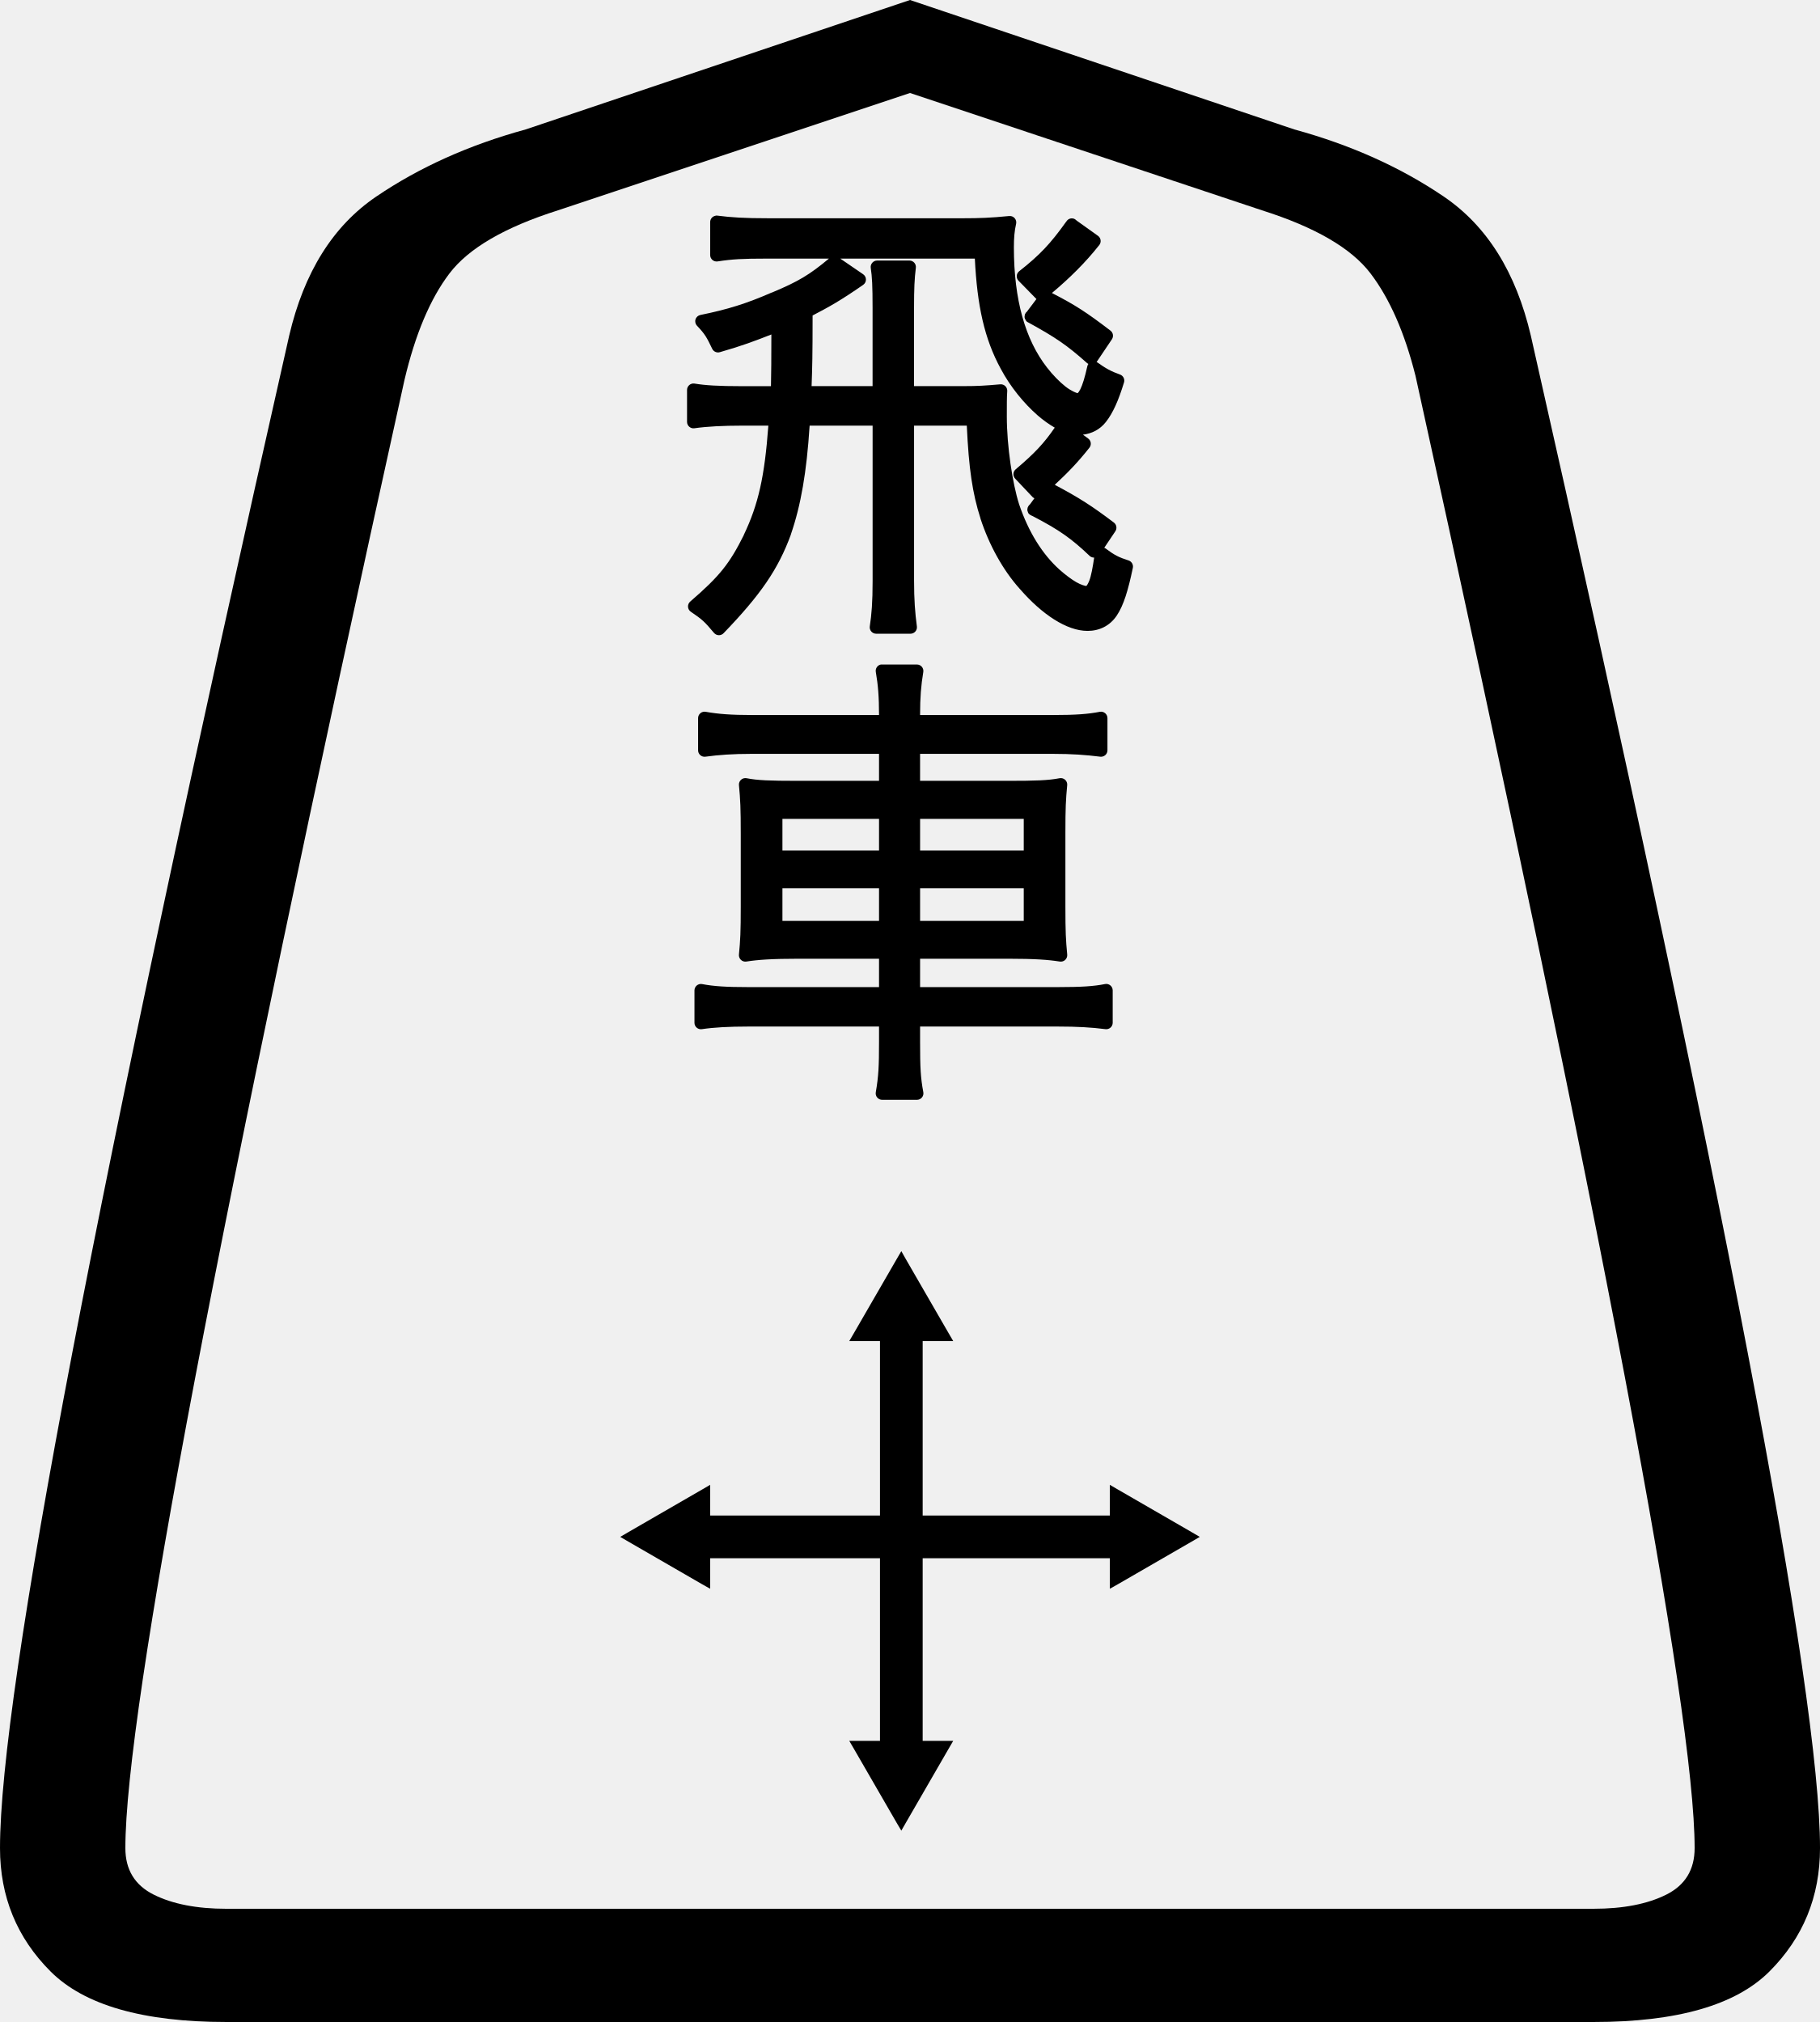
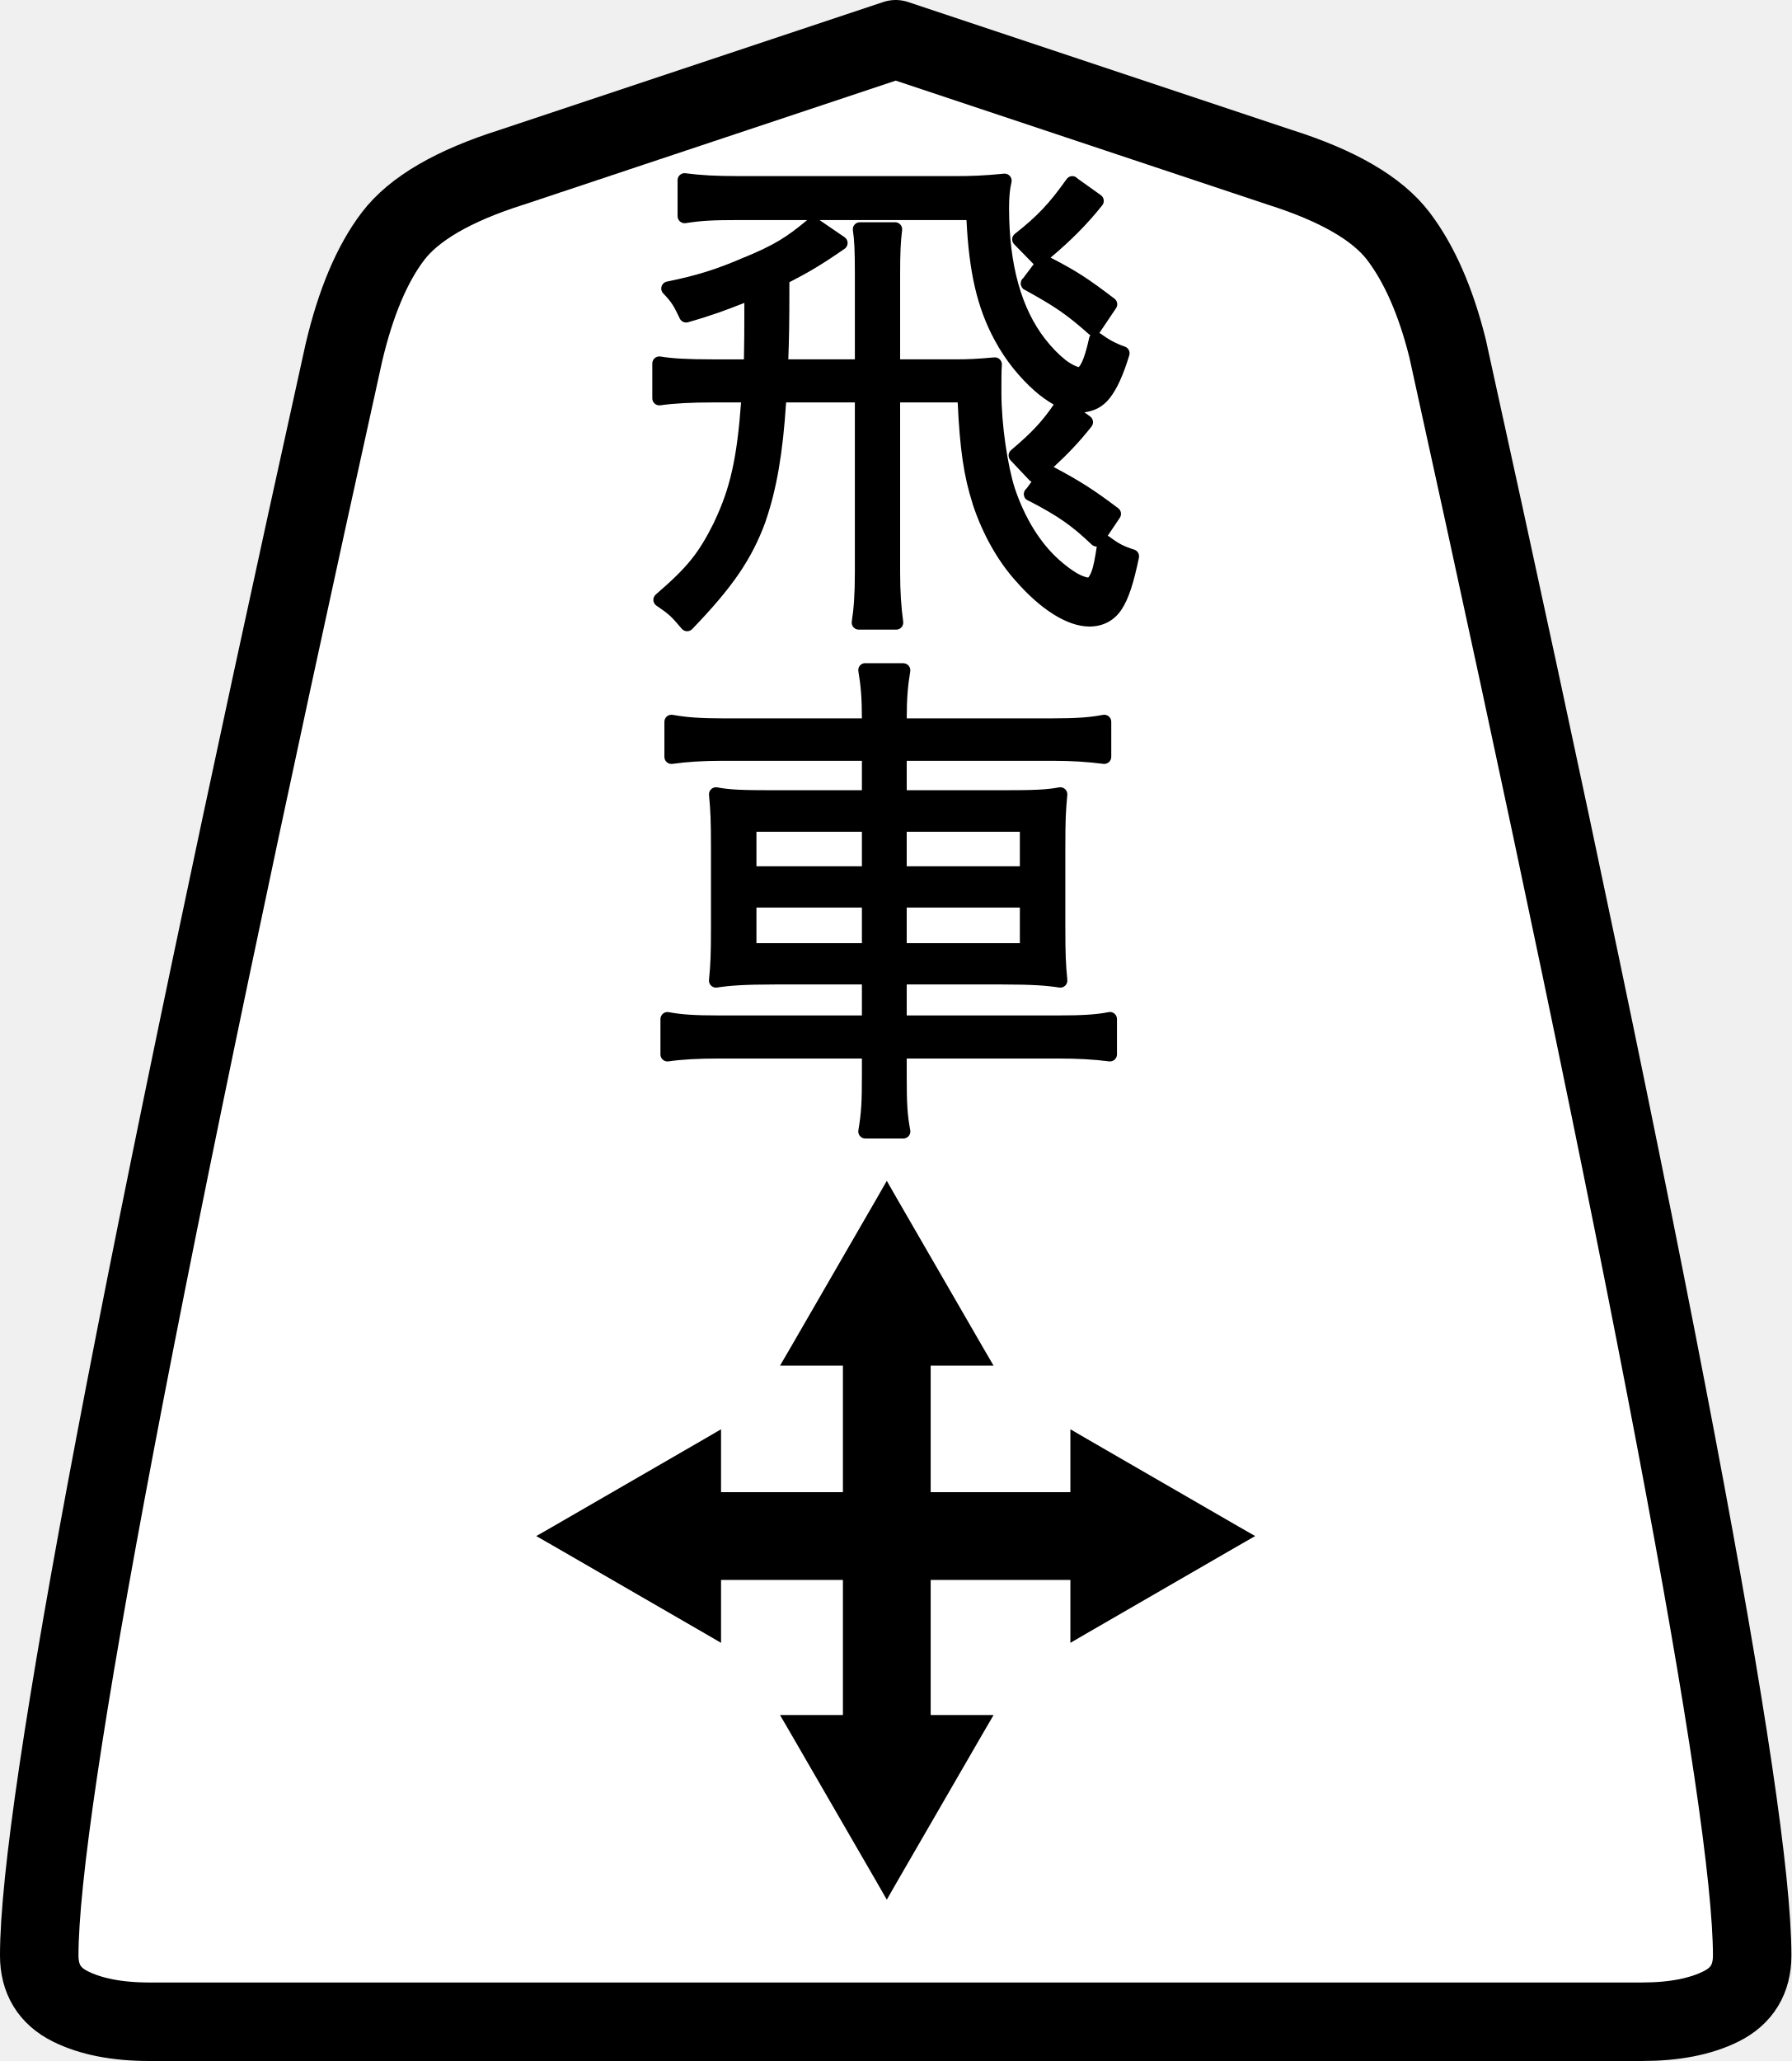
- <svg xmlns="http://www.w3.org/2000/svg" xmlns:xlink="http://www.w3.org/1999/xlink" width="253.125" height="281.25" id="svg2" version="1.1">
+ <svg xmlns="http://www.w3.org/2000/svg" xmlns:xlink="http://www.w3.org/1999/xlink" width="228.25" height="262.563" id="svg2" version="1.1">
  <defs id="defs4">
    <marker orient="auto" refY="0" refX="0" id="TriangleOutL" style="overflow:visible">
      <path id="path4284" d="m 5.77,0 -8.65,5 0,-10 8.65,5 z" style="fill-rule:evenodd;stroke:#000000;stroke-width:1pt" transform="scale(0.8,0.8)" />
    </marker>
    <marker orient="auto" refY="0" refX="0" id="Arrow2Mstart" style="overflow:visible">
      <path id="path4166" style="fill-rule:evenodd;stroke-width:0.625;stroke-linejoin:round" d="M 8.719,4.034 -2.207,0.016 8.719,-4.002 c -1.745,2.372 -1.735,5.617 -6e-7,8.035 z" transform="scale(0.6,0.6)" />
    </marker>
    <marker orient="auto" refY="0" refX="0" id="Arrow2Lend" style="overflow:visible">
      <path id="path4163" style="fill-rule:evenodd;stroke-width:0.625;stroke-linejoin:round" d="M 8.719,4.034 -2.207,0.016 8.719,-4.002 c -1.745,2.372 -1.735,5.617 -6e-7,8.035 z" transform="matrix(-1.1,0,0,-1.1,-1.1,0)" />
    </marker>
    <marker orient="auto" refY="0" refX="0" id="Arrow2Lstart" style="overflow:visible">
      <path id="path4160" style="fill-rule:evenodd;stroke-width:0.625;stroke-linejoin:round" d="M 8.719,4.034 -2.207,0.016 8.719,-4.002 c -1.745,2.372 -1.735,5.617 -6e-7,8.035 z" transform="matrix(1.1,0,0,1.1,1.1,0)" />
    </marker>
    <marker orient="auto" refY="0" refX="0" id="TriangleInL" style="overflow:visible">
      <path id="path4275" d="m 5.77,0 -8.65,5 0,-10 8.65,5 z" style="fill-rule:evenodd;stroke:#000000;stroke-width:1pt" transform="scale(-0.8,-0.8)" />
    </marker>
    <marker orient="auto" refY="0" refX="0" id="Arrow1Lstart" style="overflow:visible">
      <path id="path4482" d="M 0,0 5,-5 -12.5,0 5,5 0,0 z" style="fill-rule:evenodd;stroke:#000000;stroke-width:1pt" transform="matrix(0.8,0,0,0.8,10,0)" />
    </marker>
  </defs>
-   <g id="layer1" transform="translate(-525.1517,-730.5943)">
+   <g id="layer1" transform="translate(-537.5892,-738.5318)">
+     <path style="fill:#ffffff;fill-opacity:1;stroke:#000000;stroke-width:10;stroke-linecap:round;stroke-linejoin:round;stroke-miterlimit:4;stroke-opacity:1;stroke-dasharray:none" d="m 556.652,996.094 190.125,0 c 4.125,0 7.5,-0.656 10.125,-1.969 2.625,-1.313 3.938,-3.469 3.938,-6.469 0,-19.125 -12.938,-87.375 -38.813,-204.75 -1.5,-6 -3.586,-10.758 -6.258,-14.273 -2.672,-3.516 -7.711,-6.445 -15.117,-8.789 l -48.938,-16.312 -48.938,16.312 c -7.406,2.344 -12.445,5.273 -15.117,8.789 -2.672,3.516 -4.758,8.461 -6.258,14.836 -25.875,117 -38.813,185.063 -38.813,204.188 0,3 1.313,5.156 3.938,6.469 2.625,1.312 6,1.969 10.125,1.969 z" id="path5950" />
    <use height="100.5" width="100.5" id="use3189" transform="matrix(-4,0,0,-4,42,80)" y="0" x="0" xlink:href="#lance" />
    <use height="100.5" width="100.5" id="use3189-0" transform="matrix(-4,0,0,-4,42,80)" y="0" x="0" xlink:href="#lance" />
    <use height="100.5" width="100.5" id="use3189-9" transform="matrix(-4,0,0,-4,42,80)" y="0" x="0" xlink:href="#lance" />
-     <g id="g5968" transform="translate(-1.5258789e-5,-20)">
-       <g transform="matrix(0.8957411,0,0,0.8957411,-21.34819,451.6253)" id="g5930">
-         <path style="font-size:medium;font-style:normal;font-variant:normal;font-weight:normal;font-stretch:normal;text-indent:0;text-align:start;text-decoration:none;line-height:normal;letter-spacing:normal;word-spacing:normal;text-transform:none;direction:ltr;block-progression:tb;writing-mode:lr-tb;text-anchor:start;baseline-shift:baseline;color:#000000;fill:#000000;fill-opacity:1;fill-rule:evenodd;stroke:none;stroke-width:1.6pt;marker:none;visibility:visible;display:inline;overflow:visible;enable-background:accumulate;font-family:Sans;-inkscape-font-specification:Sans" d="m 750.056,528.049 -0.725,1.243 -6.631,11.476 -0.725,1.243 1.451,0 3.316,0 0,27.096 -26.37,0 0,-3.316 0,-1.451 -1.243,0.725 -11.476,6.631 -1.243,0.725 1.243,0.725 11.476,6.631 1.243,0.699 0,-1.425 0,-3.316 26.37,0 0,28.365 -3.316,0 -1.451,0 0.725,1.243 6.631,11.476 0.725,1.218 0.699,-1.218 6.631,-11.476 0.725,-1.243 -1.425,0 -3.316,0 0,-28.365 29.064,0 0,3.316 0,1.425 1.243,-0.699 11.476,-6.631 1.243,-0.725 -1.243,-0.725 -11.476,-6.631 -1.243,-0.725 0,1.451 0,3.316 -29.064,0 0,-27.096 3.316,0 1.425,0 -0.725,-1.243 -6.631,-11.476 -0.699,-1.243 z" id="path5583" />
-         <path style="font-size:72px;font-style:normal;font-variant:normal;font-weight:300;font-stretch:normal;line-height:100%;letter-spacing:0px;word-spacing:0px;fill:#000000;fill-opacity:1;stroke:none;font-family:Hiragino Kaku Gothic Pro;-inkscape-font-specification:Hiragino Kaku Gothic Pro Light" d="m 721.22,367.268 a 1,1 0 0 0 -0.844,1 l 0,5.094 a 1,1 0 0 0 1.156,1 c 2.249,-0.351 3.904,-0.438 7.562,-0.438 l 9.719,0 c -2.976,2.482 -4.712,3.547 -8.875,5.281 a 1,1 0 0 0 -0.031,0 c -3.91,1.706 -6.831,2.614 -11.031,3.469 a 1,1 0 0 0 -0.531,1.688 c 1.251,1.321 1.486,1.776 2.344,3.562 a 1,1 0 0 0 1.188,0.531 c 3.457,-0.988 5.483,-1.759 8,-2.75 -0.001,3.533 -0.018,6.332 -0.062,8.031 l -4.406,0 -0.062,0 c -3.718,0 -5.754,-0.131 -7.406,-0.406 a 1,1 0 0 0 -1.156,1 l 0,4.969 a 1,1 0 0 0 1.156,0.969 c 1.947,-0.278 4.414,-0.406 7.406,-0.406 l 4.062,0 c -0.583,7.914 -1.547,12.231 -3.812,16.969 -0.004,0.009 0.004,0.022 0,0.031 -2.194,4.383 -3.688,6.328 -8.312,10.312 a 1,1 0 0 0 0.094,1.594 c 1.781,1.211 2.101,1.505 3.594,3.281 a 1,1 0 0 0 1.5,0.031 c 5.658,-5.875 8.445,-9.853 10.438,-15.312 a 1,1 0 0 0 0,-0.031 c 1.544,-4.492 2.445,-9.629 2.906,-16.875 l 9.781,0 0,24.125 c 0,3.283 -0.158,5.216 -0.438,7.031 a 1,1 0 0 0 1,1.156 l 5.312,0 a 1,1 0 0 0 1,-1.125 c -0.283,-2.12 -0.438,-4.133 -0.438,-7.125 l 0,-24.062 8.188,0 c 0.306,6.631 0.872,10.509 2.125,14.406 a 1,1 0 0 0 0,0.031 c 1.333,4.073 3.464,7.969 6.094,10.906 0.01,0.012 0.021,0.02 0.031,0.031 3.419,3.928 7.251,6.5 10.5,6.5 1.811,0 3.45,-0.764 4.531,-2.375 1.081,-1.611 1.771,-3.941 2.5,-7.406 a 1,1 0 0 0 -0.656,-1.156 c -1.527,-0.486 -2.205,-0.833 -3.594,-1.875 a 1,1 0 0 0 -0.188,-0.094 l 1.719,-2.562 a 1,1 0 0 0 -0.25,-1.375 c -3.406,-2.572 -5.361,-3.829 -9.156,-5.844 1.939,-1.796 3.543,-3.433 5.375,-5.75 a 1,1 0 0 0 -0.188,-1.438 l -0.812,-0.594 c 1.367,-0.174 2.611,-0.768 3.562,-1.969 1.103,-1.392 1.968,-3.371 2.812,-6.125 a 1,1 0 0 0 -0.625,-1.25 c -1.353,-0.474 -2.246,-0.969 -3.5,-1.875 a 1,1 0 0 0 -0.125,-0.062 l 2.375,-3.531 a 1,1 0 0 0 -0.219,-1.344 c -3.785,-2.891 -5.514,-4.003 -9.094,-5.844 2.721,-2.285 5.158,-4.673 7.344,-7.438 a 1,1 0 0 0 -0.188,-1.438 l -3.281,-2.344 -0.188,-0.156 a 1,1 0 0 0 -0.031,-0.031 1,1 0 0 0 -0.062,-0.031 1,1 0 0 0 -0.094,-0.062 1,1 0 0 0 -0.062,-0.031 1,1 0 0 0 -0.125,-0.031 1,1 0 0 0 -0.188,-0.031 1,1 0 0 0 -0.031,0 1,1 0 0 0 -0.344,0.062 1,1 0 0 0 -0.281,0.156 1,1 0 0 0 0,0.031 1,1 0 0 0 -0.062,0.031 1,1 0 0 0 -0.031,0.031 1,1 0 0 0 -0.031,0.031 1,1 0 0 0 -0.062,0.094 1,1 0 0 0 -0.125,0.156 c -2.346,3.291 -4.051,5.121 -7.25,7.625 a 1,1 0 0 0 -0.094,1.469 l 2.75,2.812 a 1,1 0 0 0 0.031,0.031 l -1.531,2.031 -0.031,0 a 1,1 0 0 0 -0.062,0.062 l 0,0.031 a 1,1 0 0 0 -0.062,0.062 1,1 0 0 0 0,0.031 1,1 0 0 0 -0.031,0.031 1,1 0 0 0 -0.031,0.062 1,1 0 0 0 -0.031,0.031 1,1 0 0 0 0,0.062 1,1 0 0 0 -0.031,0.031 1,1 0 0 0 0,0.062 1,1 0 0 0 0,0.031 1,1 0 0 0 0,0.062 1,1 0 0 0 -0.031,0.062 1,1 0 0 0 0,0.031 1,1 0 0 0 0,0.062 1,1 0 0 0 0,0.031 1,1 0 0 0 0,0.062 1,1 0 0 0 0,0.031 1,1 0 0 0 0.031,0.062 1,1 0 0 0 0,0.031 1,1 0 0 0 0,0.062 1,1 0 0 0 0.031,0.031 1,1 0 0 0 0.031,0.062 1,1 0 0 0 0.031,0.062 1,1 0 0 0 0,0.031 1,1 0 0 0 0.031,0.031 1,1 0 0 0 0.031,0.062 1,1 0 0 0 0,0.031 1,1 0 0 0 0.062,0.031 1,1 0 0 0 0,0.031 1,1 0 0 0 0.062,0.062 1,1 0 0 0 0.031,0.031 1,1 0 0 0 0.031,0.031 1,1 0 0 0 0.031,0.031 1,1 0 0 0 0.062,0.031 1,1 0 0 0 0.031,0 1,1 0 0 0 0.031,0.031 1,1 0 0 0 0.062,0.031 c 4.239,2.334 5.937,3.478 9.125,6.312 a 1,1 0 0 0 0.188,0.125 1,1 0 0 0 -0.156,0.344 c -0.388,1.764 -0.767,2.954 -1.094,3.594 -0.163,0.32 -0.303,0.502 -0.375,0.562 -0.072,0.06 -0.037,0.031 -0.062,0.031 -0.102,0 -0.964,-0.311 -1.875,-1.031 -0.911,-0.72 -1.95,-1.77 -2.875,-2.969 -3.349,-4.306 -5.125,-10.49 -5.125,-18.625 0,-1.407 0.081,-2.541 0.344,-3.656 a 1,1 0 0 0 -1.094,-1.219 c -2.854,0.285 -4.675,0.344 -7.031,0.344 l -30.438,0 c -3.646,0 -5.614,-0.123 -7.812,-0.406 a 1,1 0 0 0 -0.281,0 z m 19.344,6.656 20.906,0 c 0.36,7.314 1.484,12.455 4.031,17.125 1.502,2.816 3.577,5.341 5.719,7.219 0.884,0.775 1.768,1.384 2.656,1.906 -1.658,2.408 -3.084,3.954 -6.062,6.469 a 1,1 0 0 0 -0.062,1.469 l 2.656,2.812 a 1,1 0 0 0 0.312,0.219 l -0.688,0.938 a 1,1 0 0 0 -0.062,0.062 l -0.031,0.031 a 1,1 0 0 0 -0.094,0.094 l 0,0.031 a 1,1 0 0 0 -0.062,0.062 1,1 0 0 0 -0.156,0.469 1,1 0 0 0 0,0.031 1,1 0 0 0 0,0.062 1,1 0 0 0 0,0.031 1,1 0 0 0 0,0.062 1,1 0 0 0 0,0.031 1,1 0 0 0 0.031,0.062 1,1 0 0 0 0,0.031 1,1 0 0 0 0.031,0.062 1,1 0 0 0 0,0.031 1,1 0 0 0 0.031,0.062 1,1 0 0 0 0,0.031 1,1 0 0 0 0.031,0.062 1,1 0 0 0 0,0.031 1,1 0 0 0 0.062,0.062 1,1 0 0 0 0,0.031 1,1 0 0 0 0.062,0.031 1,1 0 0 0 0.031,0.062 1,1 0 0 0 0.031,0.031 1,1 0 0 0 0.031,0 1,1 0 0 0 0.062,0.062 1,1 0 0 0 0.094,0.062 1,1 0 0 0 0.031,0 1,1 0 0 0 0.156,0.094 1,1 0 0 0 0.094,0.031 c 4.204,2.186 6.064,3.515 8.906,6.219 a 1,1 0 0 0 0.688,0.25 c -0.225,1.499 -0.471,2.859 -0.75,3.562 -0.169,0.426 -0.337,0.707 -0.438,0.812 -0.1,0.105 -0.061,0.031 -0.031,0.031 -0.147,0 -0.802,-0.152 -1.562,-0.594 -0.755,-0.438 -1.671,-1.119 -2.594,-1.938 -2.652,-2.38 -4.813,-5.821 -6.281,-10.156 -1.026,-3.214 -1.906,-9.037 -1.906,-13.594 0,-1.872 -0.004,-3.068 0.062,-3.938 a 1,1 0 0 0 -1.062,-1.094 c -2.44,0.215 -3.55,0.281 -5.688,0.281 l -7.719,0 0,-12.156 c 0,-3.008 0.071,-4.538 0.281,-6.219 a 1,1 0 0 0 -0.969,-1.125 l -5.062,0 a 1,1 0 0 0 -0.969,1.156 c 0.206,1.376 0.281,2.745 0.281,6.188 l 0,12.156 -9.469,0 c 0.106,-2.943 0.156,-4.714 0.156,-10.969 2.623,-1.362 4.336,-2.322 7.844,-4.75 a 1,1 0 0 0 0,-1.656 l -3.562,-2.438 z m 6.312,63.031 a 1,1 0 0 0 -0.781,1.156 c 0.347,2.015 0.497,3.815 0.5,6.688 l -19.75,0 c -3.21,0 -5.212,-0.153 -7.156,-0.5 a 1,1 0 0 0 -1.188,1 l 0,4.969 a 1,1 0 0 0 1.156,1 c 2.034,-0.281 4.278,-0.438 7.125,-0.438 l 19.812,0 0,4.188 -12.75,0 c -4.165,0 -6.128,-0.069 -7.812,-0.406 a 1,1 0 0 0 -1.188,1.062 c 0.215,2.29 0.281,3.523 0.281,7.688 l 0,11.094 c 0,4.092 -0.067,5.315 -0.281,7.531 a 1,1 0 0 0 1.156,1.094 c 1.724,-0.276 3.89,-0.438 8.188,-0.438 l 12.406,0 0,4.406 -20.312,0 c -3.428,0 -5.366,-0.125 -7.156,-0.469 a 1,1 0 0 0 -1.188,0.969 l 0,5.062 a 1,1 0 0 0 1.156,0.969 c 1.875,-0.278 4.195,-0.406 7.188,-0.406 l 20.312,0 0,2.438 c 0,3.731 -0.077,5.284 -0.5,7.75 a 1,1 0 0 0 1,1.188 l 5.406,0 a 1,1 0 0 0 0.969,-1.188 c -0.42,-2.238 -0.5,-3.802 -0.5,-7.75 l 0,-2.438 21.406,0 c 2.992,0 5.185,0.124 7.375,0.406 a 1,1 0 0 0 1.125,-0.969 l 0,-5.062 a 1,1 0 0 0 -1.219,-0.969 c -1.709,0.342 -3.635,0.469 -7.281,0.469 l -21.406,0 0,-4.406 13.625,0 c 4.225,0 6.334,0.161 8.062,0.438 a 1,1 0 0 0 1.156,-1.094 c -0.215,-2.292 -0.281,-3.439 -0.281,-7.531 l 0,-11.312 c 0,-4.02 0.066,-5.177 0.281,-7.469 a 1,1 0 0 0 -1.188,-1.062 c -1.77,0.34 -3.66,0.406 -7.969,0.406 l -13.688,0 0,-4.188 20.688,0 c 2.847,0 5.015,0.154 7.281,0.438 a 1,1 0 0 0 1.125,-1 l 0,-4.969 a 1,1 0 0 0 -1.188,-1 c -1.794,0.345 -3.635,0.5 -7.281,0.5 l -20.625,0 c 0.003,-2.801 0.152,-4.597 0.5,-6.688 a 1,1 0 0 0 -0.969,-1.156 l -5.406,0 a 1,1 0 0 0 -0.219,0 z m -15.281,23.969 15,0 0,4.906 -15,0 0,-4.906 z m 21.375,0 16.094,0 0,4.906 -16.094,0 0,-4.906 z m -21.375,10.781 15,0 0,5.062 -15,0 0,-5.062 z m 21.375,0 16.094,0 0,5.062 -16.094,0 0,-5.062 z" id="path5723" />
-       </g>
-       <path id="path5950" d="m 556.652,1031.844 c -11.625,0 -19.781,-2.344 -24.469,-7.031 -4.688,-4.688 -7.031,-10.406 -7.031,-17.156 0,-21.75 13.406,-91.875 40.219,-210.375 2.063,-8.813 6.094,-15.258 12.094,-19.336 6,-4.078 12.937,-7.195 20.812,-9.352 l 53.438,-18 53.438,18 c 7.875,2.156 14.812,5.273 20.812,9.352 6,4.078 10.031,10.523 12.094,19.336 26.812,118.5 40.219,188.625 40.219,210.375 0,6.75 -2.344,12.469 -7.031,17.156 -4.688,4.688 -12.844,7.031 -24.469,7.031 z m 0,-15.75 190.125,0 c 4.125,0 7.5,-0.656 10.125,-1.969 2.625,-1.313 3.938,-3.469 3.938,-6.469 0,-19.125 -12.938,-87.375 -38.813,-204.75 -1.5,-6 -3.586,-10.758 -6.258,-14.273 -2.672,-3.516 -7.711,-6.445 -15.117,-8.789 l -48.938,-16.312 -48.938,16.312 c -7.406,2.344 -12.445,5.273 -15.117,8.789 -2.672,3.516 -4.758,8.461 -6.258,14.836 -25.875,117 -38.813,185.063 -38.813,204.188 0,3 1.313,5.156 3.938,6.469 2.625,1.312 6,1.969 10.125,1.969 z" style="stroke:none" />
-     </g>
+     <path style="font-size:72px;font-style:normal;font-variant:normal;font-weight:300;font-stretch:normal;line-height:100%;letter-spacing:0px;word-spacing:0px;fill:#000000;fill-opacity:1;stroke:none;font-family:Hiragino Kaku Gothic Pro;-inkscape-font-specification:Hiragino Kaku Gothic Pro Light" d="m 624.678,760.602 a 0.896,0.896 0 0 0 -0.756,0.896 l 0,4.563 a 0.896,0.896 0 0 0 1.036,0.896 c 2.014,-0.315 3.497,-0.392 6.774,-0.392 l 8.705,0 c -2.665,2.223 -4.221,3.177 -7.95,4.731 a 0.896,0.896 0 0 0 -0.028,0 c -3.503,1.528 -6.119,2.342 -9.881,3.107 a 0.896,0.896 0 0 0 -0.476,1.512 c 1.121,1.183 1.331,1.591 2.099,3.191 a 0.896,0.896 0 0 0 1.064,0.476 c 3.096,-0.885 4.912,-1.576 7.166,-2.463 -9e-4,3.164 -0.016,5.672 -0.056,7.194 l -3.947,0 -0.056,0 c -3.331,0 -5.154,-0.117 -6.634,-0.364 a 0.896,0.896 0 0 0 -1.036,0.896 l 0,4.451 a 0.896,0.896 0 0 0 1.036,0.868 c 1.744,-0.249 3.954,-0.364 6.634,-0.364 l 3.639,0 c -0.522,7.089 -1.386,10.956 -3.415,15.2 -0.004,0.008 0.004,0.02 0,0.028 -1.965,3.926 -3.303,5.668 -7.446,9.237 a 0.896,0.896 0 0 0 0.084,1.428 c 1.596,1.085 1.882,1.348 3.219,2.939 a 0.896,0.896 0 0 0 1.344,0.028 c 5.068,-5.263 7.565,-8.825 9.349,-13.716 a 0.896,0.896 0 0 0 0,-0.028 c 1.383,-4.024 2.19,-8.626 2.603,-15.116 l 8.761,0 0,21.61 c 0,2.941 -0.142,4.673 -0.392,6.298 a 0.896,0.896 0 0 0 0.896,1.036 l 4.759,0 a 0.896,0.896 0 0 0 0.896,-1.008 c -0.253,-1.899 -0.392,-3.702 -0.392,-6.382 l 0,-21.554 7.334,0 c 0.274,5.94 0.781,9.414 1.903,12.904 a 0.896,0.896 0 0 0 0,0.028 c 1.194,3.648 3.103,7.139 5.458,9.769 0.009,0.01 0.019,0.018 0.028,0.028 3.063,3.519 6.495,5.822 9.405,5.822 1.622,0 3.091,-0.684 4.059,-2.127 0.968,-1.443 1.586,-3.53 2.239,-6.634 a 0.896,0.896 0 0 0 -0.588,-1.036 c -1.368,-0.435 -1.975,-0.747 -3.219,-1.68 a 0.896,0.896 0 0 0 -0.168,-0.084 l 1.54,-2.295 a 0.896,0.896 0 0 0 -0.224,-1.232 c -3.051,-2.304 -4.802,-3.43 -8.202,-5.234 1.737,-1.609 3.173,-3.075 4.815,-5.151 a 0.896,0.896 0 0 0 -0.168,-1.288 l -0.728,-0.532 c 1.224,-0.156 2.339,-0.688 3.191,-1.763 0.988,-1.247 1.763,-3.02 2.519,-5.486 a 0.896,0.896 0 0 0 -0.56,-1.12 c -1.212,-0.424 -2.012,-0.868 -3.135,-1.68 a 0.896,0.896 0 0 0 -0.112,-0.056 l 2.127,-3.163 a 0.896,0.896 0 0 0 -0.196,-1.204 c -3.391,-2.589 -4.939,-3.586 -8.146,-5.234 2.437,-2.047 4.62,-4.186 6.578,-6.662 a 0.896,0.896 0 0 0 -0.168,-1.288 l -2.939,-2.099 -0.168,-0.14 a 0.896,0.896 0 0 0 -0.028,-0.028 0.896,0.896 0 0 0 -0.056,-0.028 0.896,0.896 0 0 0 -0.084,-0.056 0.896,0.896 0 0 0 -0.056,-0.028 0.896,0.896 0 0 0 -0.112,-0.028 0.896,0.896 0 0 0 -0.168,-0.028 0.896,0.896 0 0 0 -0.028,0 0.896,0.896 0 0 0 -0.308,0.056 0.896,0.896 0 0 0 -0.252,0.14 0.896,0.896 0 0 0 0,0.028 0.896,0.896 0 0 0 -0.056,0.028 0.896,0.896 0 0 0 -0.028,0.028 0.896,0.896 0 0 0 -0.028,0.028 0.896,0.896 0 0 0 -0.056,0.084 0.896,0.896 0 0 0 -0.112,0.14 c -2.101,2.948 -3.629,4.587 -6.494,6.83 a 0.896,0.896 0 0 0 -0.084,1.316 l 2.463,2.519 a 0.896,0.896 0 0 0 0.028,0.028 l -1.372,1.819 -0.028,0 a 0.896,0.896 0 0 0 -0.056,0.056 l 0,0.028 a 0.896,0.896 0 0 0 -0.056,0.056 0.896,0.896 0 0 0 0,0.028 0.896,0.896 0 0 0 -0.028,0.028 0.896,0.896 0 0 0 -0.028,0.056 0.896,0.896 0 0 0 -0.028,0.028 0.896,0.896 0 0 0 0,0.056 0.896,0.896 0 0 0 -0.028,0.028 0.896,0.896 0 0 0 0,0.056 0.896,0.896 0 0 0 0,0.028 0.896,0.896 0 0 0 0,0.056 0.896,0.896 0 0 0 -0.028,0.056 0.896,0.896 0 0 0 0,0.028 0.896,0.896 0 0 0 0,0.056 0.896,0.896 0 0 0 0,0.028 0.896,0.896 0 0 0 0,0.056 0.896,0.896 0 0 0 0,0.028 0.896,0.896 0 0 0 0.028,0.056 0.896,0.896 0 0 0 0,0.028 0.896,0.896 0 0 0 0,0.056 0.896,0.896 0 0 0 0.028,0.028 0.896,0.896 0 0 0 0.028,0.056 0.896,0.896 0 0 0 0.028,0.056 0.896,0.896 0 0 0 0,0.028 0.896,0.896 0 0 0 0.028,0.028 0.896,0.896 0 0 0 0.028,0.056 0.896,0.896 0 0 0 0,0.028 0.896,0.896 0 0 0 0.056,0.028 0.896,0.896 0 0 0 0,0.028 0.896,0.896 0 0 0 0.056,0.056 0.896,0.896 0 0 0 0.028,0.028 0.896,0.896 0 0 0 0.028,0.028 0.896,0.896 0 0 0 0.028,0.028 0.896,0.896 0 0 0 0.056,0.028 0.896,0.896 0 0 0 0.028,0 0.896,0.896 0 0 0 0.028,0.028 0.896,0.896 0 0 0 0.056,0.028 c 3.797,2.091 5.318,3.116 8.174,5.654 a 0.896,0.896 0 0 0 0.168,0.112 0.896,0.896 0 0 0 -0.14,0.308 c -0.348,1.58 -0.687,2.646 -0.98,3.219 -0.146,0.286 -0.271,0.45 -0.336,0.504 -0.065,0.054 -0.033,0.028 -0.056,0.028 -0.091,0 -0.864,-0.279 -1.68,-0.924 -0.816,-0.645 -1.747,-1.585 -2.575,-2.659 -3,-3.857 -4.591,-9.396 -4.591,-16.683 0,-1.26 0.073,-2.276 0.308,-3.275 a 0.896,0.896 0 0 0 -0.98,-1.092 c -2.556,0.256 -4.188,0.308 -6.298,0.308 l -27.264,0 c -3.266,0 -5.029,-0.11 -6.998,-0.364 a 0.896,0.896 0 0 0 -0.252,0 z m 17.327,5.962 18.727,0 c 0.322,6.552 1.329,11.156 3.611,15.34 1.345,2.522 3.204,4.784 5.123,6.466 0.791,0.694 1.583,1.239 2.379,1.708 -1.485,2.157 -2.763,3.542 -5.43,5.794 a 0.896,0.896 0 0 0 -0.056,1.316 l 2.379,2.519 a 0.896,0.896 0 0 0 0.28,0.196 l -0.616,0.84 a 0.896,0.896 0 0 0 -0.056,0.056 l -0.028,0.028 a 0.896,0.896 0 0 0 -0.084,0.084 l 0,0.028 a 0.896,0.896 0 0 0 -0.056,0.056 0.896,0.896 0 0 0 -0.14,0.42 0.896,0.896 0 0 0 0,0.028 0.896,0.896 0 0 0 0,0.056 0.896,0.896 0 0 0 0,0.028 0.896,0.896 0 0 0 0,0.056 0.896,0.896 0 0 0 0,0.028 0.896,0.896 0 0 0 0.028,0.056 0.896,0.896 0 0 0 0,0.028 0.896,0.896 0 0 0 0.028,0.056 0.896,0.896 0 0 0 0,0.028 0.896,0.896 0 0 0 0.028,0.056 0.896,0.896 0 0 0 0,0.028 0.896,0.896 0 0 0 0.028,0.056 0.896,0.896 0 0 0 0,0.028 0.896,0.896 0 0 0 0.056,0.056 0.896,0.896 0 0 0 0,0.028 0.896,0.896 0 0 0 0.056,0.028 0.896,0.896 0 0 0 0.028,0.056 0.896,0.896 0 0 0 0.028,0.028 0.896,0.896 0 0 0 0.028,0 0.896,0.896 0 0 0 0.056,0.056 0.896,0.896 0 0 0 0.084,0.056 0.896,0.896 0 0 0 0.028,0 0.896,0.896 0 0 0 0.14,0.084 0.896,0.896 0 0 0 0.084,0.028 c 3.766,1.958 5.431,3.148 7.978,5.57 a 0.896,0.896 0 0 0 0.616,0.224 c -0.201,1.343 -0.422,2.561 -0.672,3.191 -0.151,0.381 -0.302,0.633 -0.392,0.728 -0.09,0.095 -0.055,0.028 -0.028,0.028 -0.132,0 -0.718,-0.136 -1.4,-0.532 -0.676,-0.393 -1.497,-1.003 -2.323,-1.736 -2.375,-2.132 -4.311,-5.214 -5.626,-9.097 -0.919,-2.879 -1.708,-8.095 -1.708,-12.176 0,-1.677 -0.004,-2.748 0.056,-3.527 a 0.896,0.896 0 0 0 -0.952,-0.98 c -2.186,0.193 -3.18,0.252 -5.095,0.252 l -6.914,0 0,-10.889 c 0,-2.695 0.064,-4.065 0.252,-5.57 a 0.896,0.896 0 0 0 -0.868,-1.008 l -4.535,0 a 0.896,0.896 0 0 0 -0.868,1.036 c 0.185,1.232 0.252,2.459 0.252,5.542 l 0,10.889 -8.482,0 c 0.095,-2.636 0.14,-4.223 0.14,-9.825 2.349,-1.22 3.884,-2.08 7.026,-4.255 a 0.896,0.896 0 0 0 0,-1.484 l -3.191,-2.183 z m 5.654,56.46 a 0.896,0.896 0 0 0 -0.7,1.036 c 0.311,1.805 0.446,3.418 0.448,5.99 l -17.691,0 c -2.876,0 -4.669,-0.137 -6.41,-0.448 a 0.896,0.896 0 0 0 -1.064,0.896 l 0,4.451 a 0.896,0.896 0 0 0 1.036,0.896 c 1.822,-0.251 3.832,-0.392 6.382,-0.392 l 17.747,0 0,3.751 -11.421,0 c -3.73,0 -5.489,-0.062 -6.998,-0.364 a 0.896,0.896 0 0 0 -1.064,0.952 c 0.192,2.051 0.252,3.156 0.252,6.886 l 0,9.937 c 0,3.666 -0.06,4.761 -0.252,6.746 a 0.896,0.896 0 0 0 1.036,0.98 c 1.544,-0.247 3.484,-0.392 7.334,-0.392 l 11.113,0 0,3.947 -18.195,0 c -3.071,0 -4.807,-0.112 -6.41,-0.42 a 0.896,0.896 0 0 0 -1.064,0.868 l 0,4.535 a 0.896,0.896 0 0 0 1.036,0.868 c 1.679,-0.249 3.758,-0.364 6.438,-0.364 l 18.195,0 0,2.183 c 0,3.342 -0.069,4.733 -0.448,6.942 a 0.896,0.896 0 0 0 0.896,1.064 l 4.843,0 a 0.896,0.896 0 0 0 0.868,-1.064 c -0.376,-2.005 -0.448,-3.406 -0.448,-6.942 l 0,-2.183 19.174,0 c 2.68,0 4.644,0.111 6.606,0.364 a 0.896,0.896 0 0 0 1.008,-0.868 l 0,-4.535 a 0.896,0.896 0 0 0 -1.092,-0.868 c -1.531,0.306 -3.256,0.42 -6.522,0.42 l -19.174,0 0,-3.947 12.204,0 c 3.785,0 5.674,0.144 7.222,0.392 a 0.896,0.896 0 0 0 1.036,-0.98 c -0.192,-2.053 -0.252,-3.08 -0.252,-6.746 l 0,-10.133 c 0,-3.601 0.059,-4.637 0.252,-6.69 a 0.896,0.896 0 0 0 -1.064,-0.952 c -1.586,0.305 -3.278,0.364 -7.138,0.364 l -12.26,0 0,-3.751 18.531,0 c 2.55,0 4.493,0.138 6.522,0.392 a 0.896,0.896 0 0 0 1.008,-0.896 l 0,-4.451 a 0.896,0.896 0 0 0 -1.064,-0.896 c -1.607,0.309 -3.256,0.448 -6.522,0.448 l -18.475,0 c 0.003,-2.509 0.136,-4.117 0.448,-5.99 a 0.896,0.896 0 0 0 -0.868,-1.036 l -4.843,0 a 0.896,0.896 0 0 0 -0.196,0 z m -13.688,21.47 13.436,0 0,4.395 -13.436,0 0,-4.395 z m 19.146,0 14.416,0 0,4.395 -14.416,0 0,-4.395 z m -19.146,9.657 13.436,0 0,4.535 -13.436,0 0,-4.535 z m 19.146,0 14.416,0 0,4.535 -14.416,0 0,-4.535 z" id="path5723" />
+     <path style="font-size:medium;font-style:normal;font-variant:normal;font-weight:normal;font-stretch:normal;text-indent:0;text-align:start;text-decoration:none;line-height:normal;letter-spacing:normal;word-spacing:normal;text-transform:none;direction:ltr;block-progression:tb;writing-mode:lr-tb;text-anchor:start;baseline-shift:baseline;color:#000000;fill:#000000;fill-opacity:1;fill-rule:evenodd;stroke:none;stroke-width:3.2pt;marker:none;visibility:visible;display:inline;overflow:visible;enable-background:accumulate;font-family:Sans;-inkscape-font-specification:Sans" d="m 650.579,888.967 -1.201,2.097 -11.182,19.35 -1.223,2.097 2.424,0 5.591,0 0,16.118 -15.528,0 0,-5.591 0,-2.424 -2.097,1.223 -19.35,11.182 -2.097,1.201 2.097,1.201 19.35,11.182 2.097,1.223 0,-2.424 0,-5.591 15.528,0 0,17.21 -5.591,0 -2.424,0 1.223,2.097 11.182,19.328 1.201,2.097 1.201,-2.097 11.182,-19.328 1.223,-2.097 -2.424,0 -5.591,0 0,-17.21 17.8,0 0,5.591 0,2.424 2.097,-1.223 19.35,-11.182 2.097,-1.201 -2.097,-1.201 -19.35,-11.182 -2.097,-1.223 0,2.424 0,5.591 -17.8,0 0,-16.118 5.591,0 2.424,0 -1.223,-2.097 -11.182,-19.35 -1.201,-2.097 z" id="path4501" />
  </g>
</svg>
